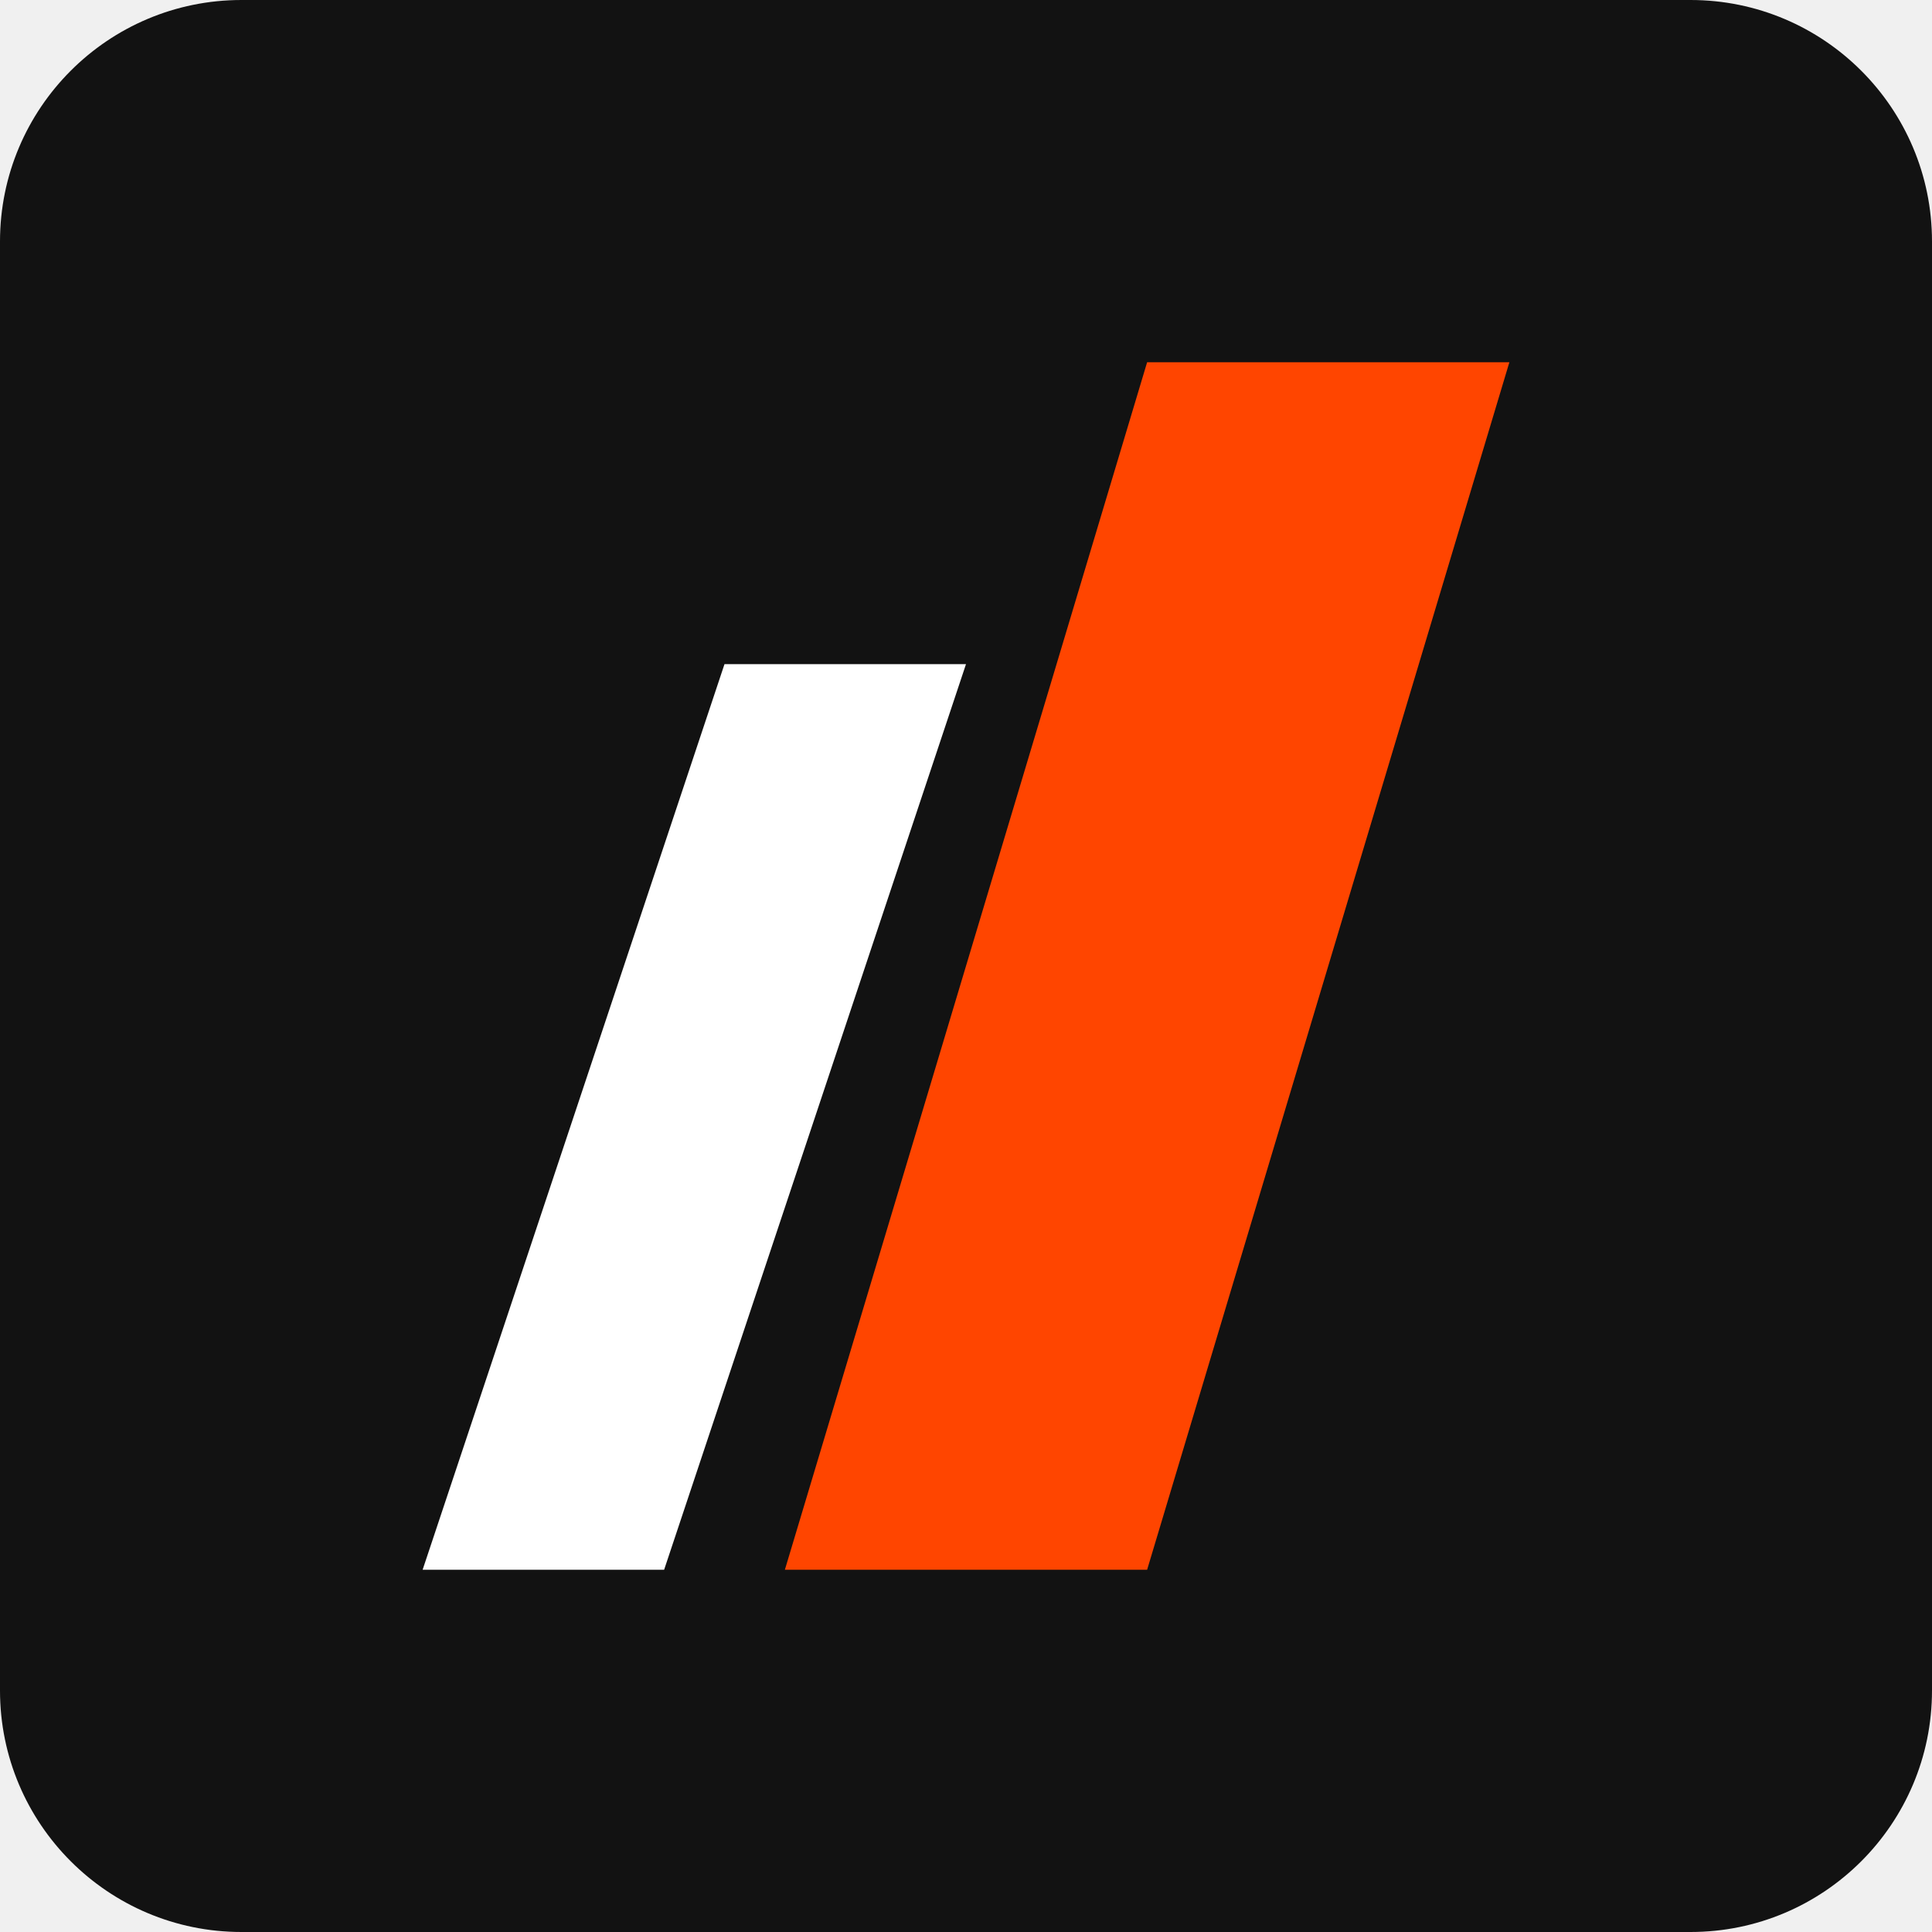
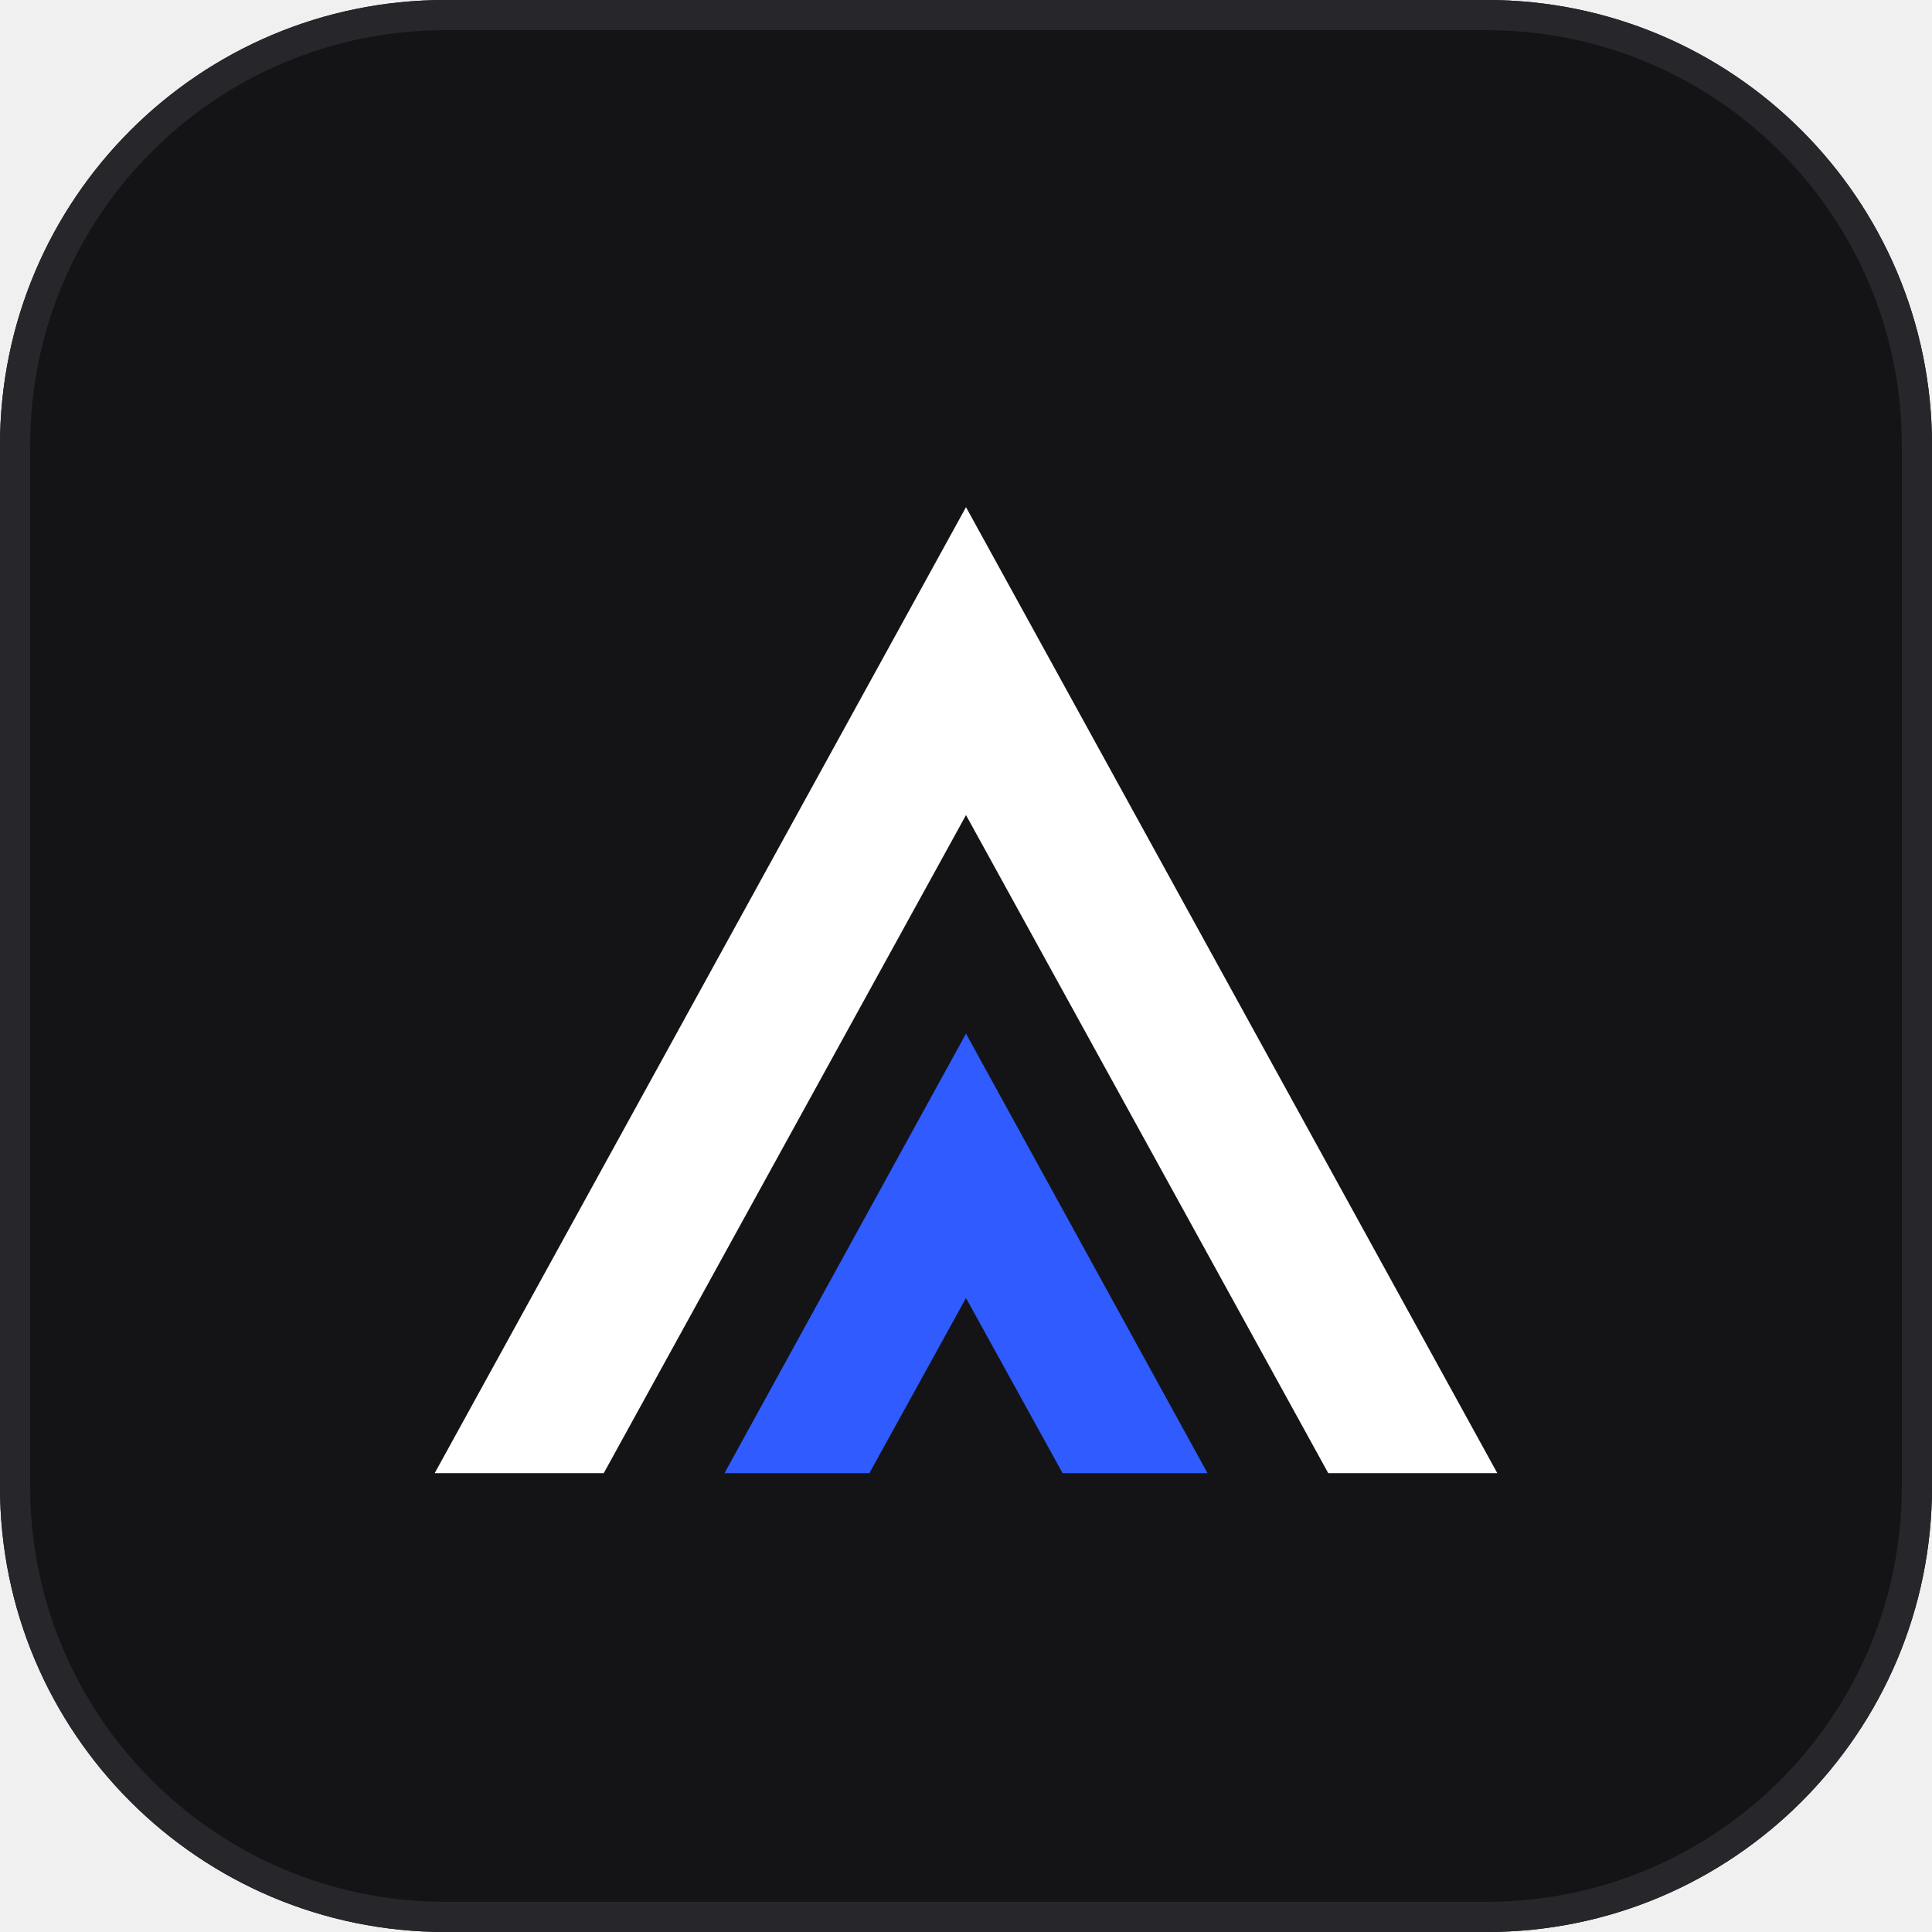
- <svg xmlns="http://www.w3.org/2000/svg" viewBox="0 0 32 32" fill="none">
-   <rect width="32" height="32" rx="4" fill="#121212" />
-   <polygon points="13,26 19,6 25,6 19,26" fill="#FF4500" />
-   <polygon points="7,26 12,11 16,11 11,26" fill="#FFFFFF" />
+ <svg xmlns="http://www.w3.org/2000/svg" viewBox="0 0 512 512" width="512" height="512" role="img" aria-label="A2Labs">
+   <rect width="512" height="512" rx="118" fill="#141417" />
+   <rect width="504" height="504" x="4" y="4" rx="114" fill="none" stroke="#26262B" stroke-width="8" />
+   <g transform="translate(96, 96) scale(3.2)">
+     <path d="M50 12L94 92H80L50 37.5L20 92H6Z" fill="#FFFFFF" />
+     <path d="M50 55.6L70 92H58L50 77.5L42 92H30Z" fill="#2F5BFF" />
+   </g>
</svg>
